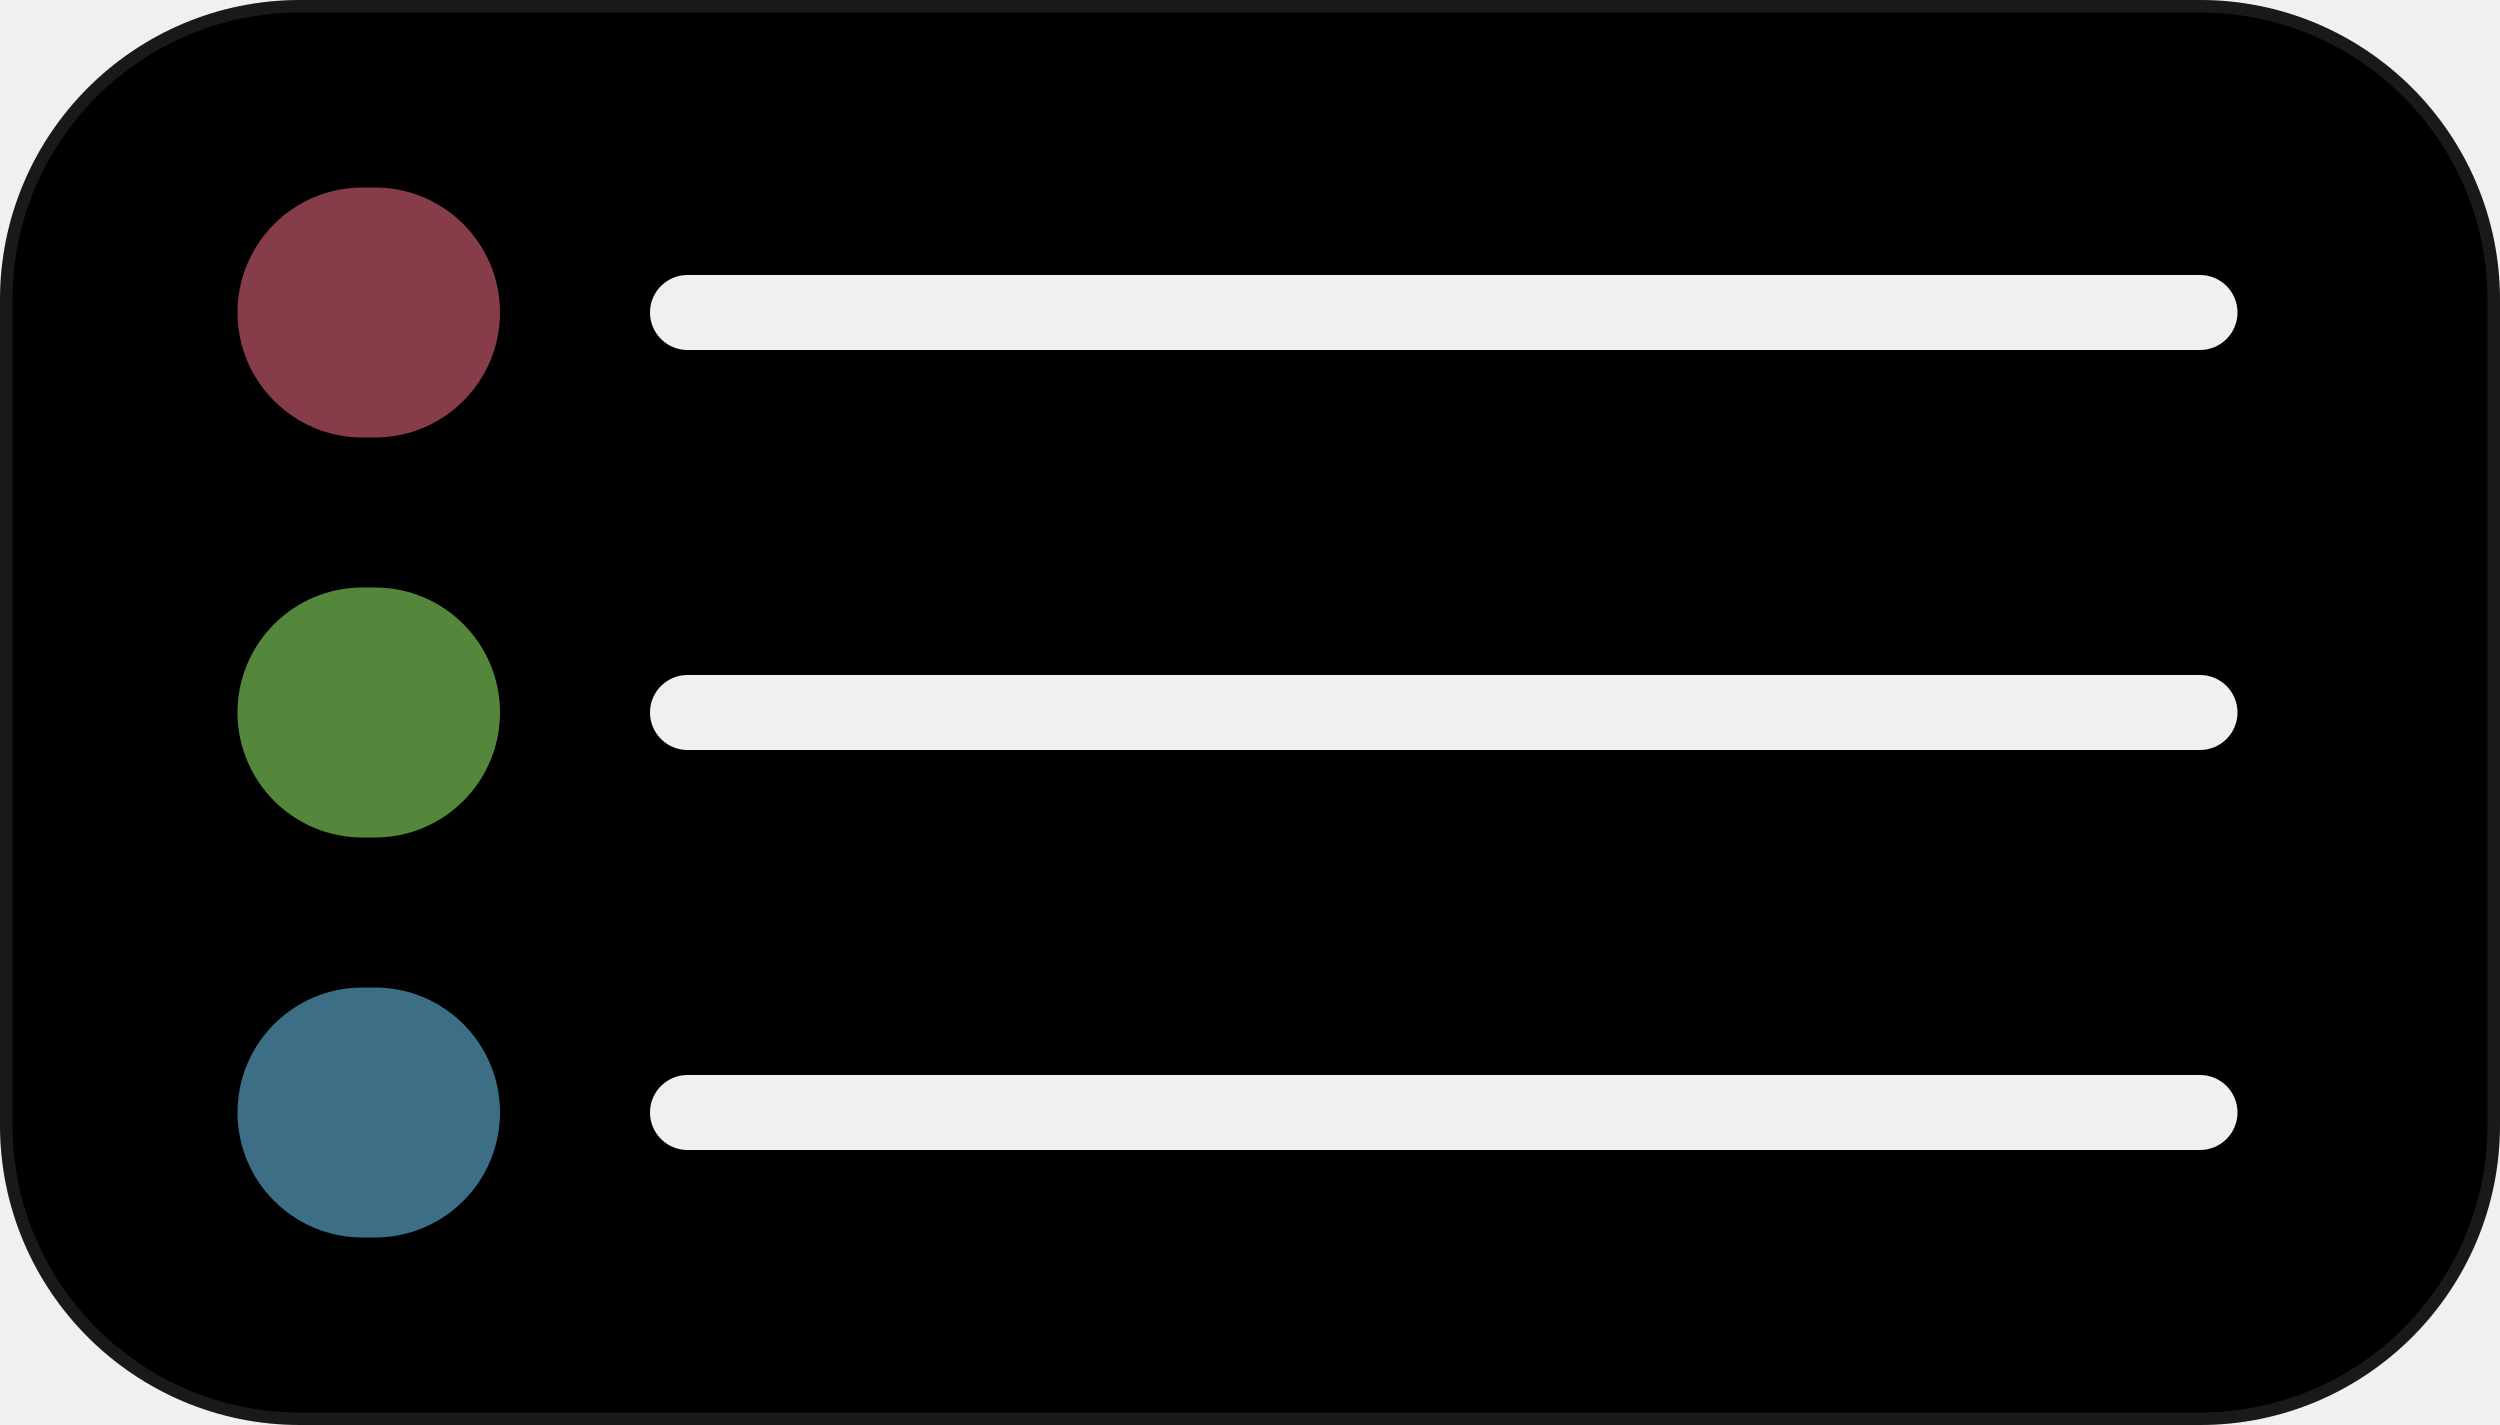
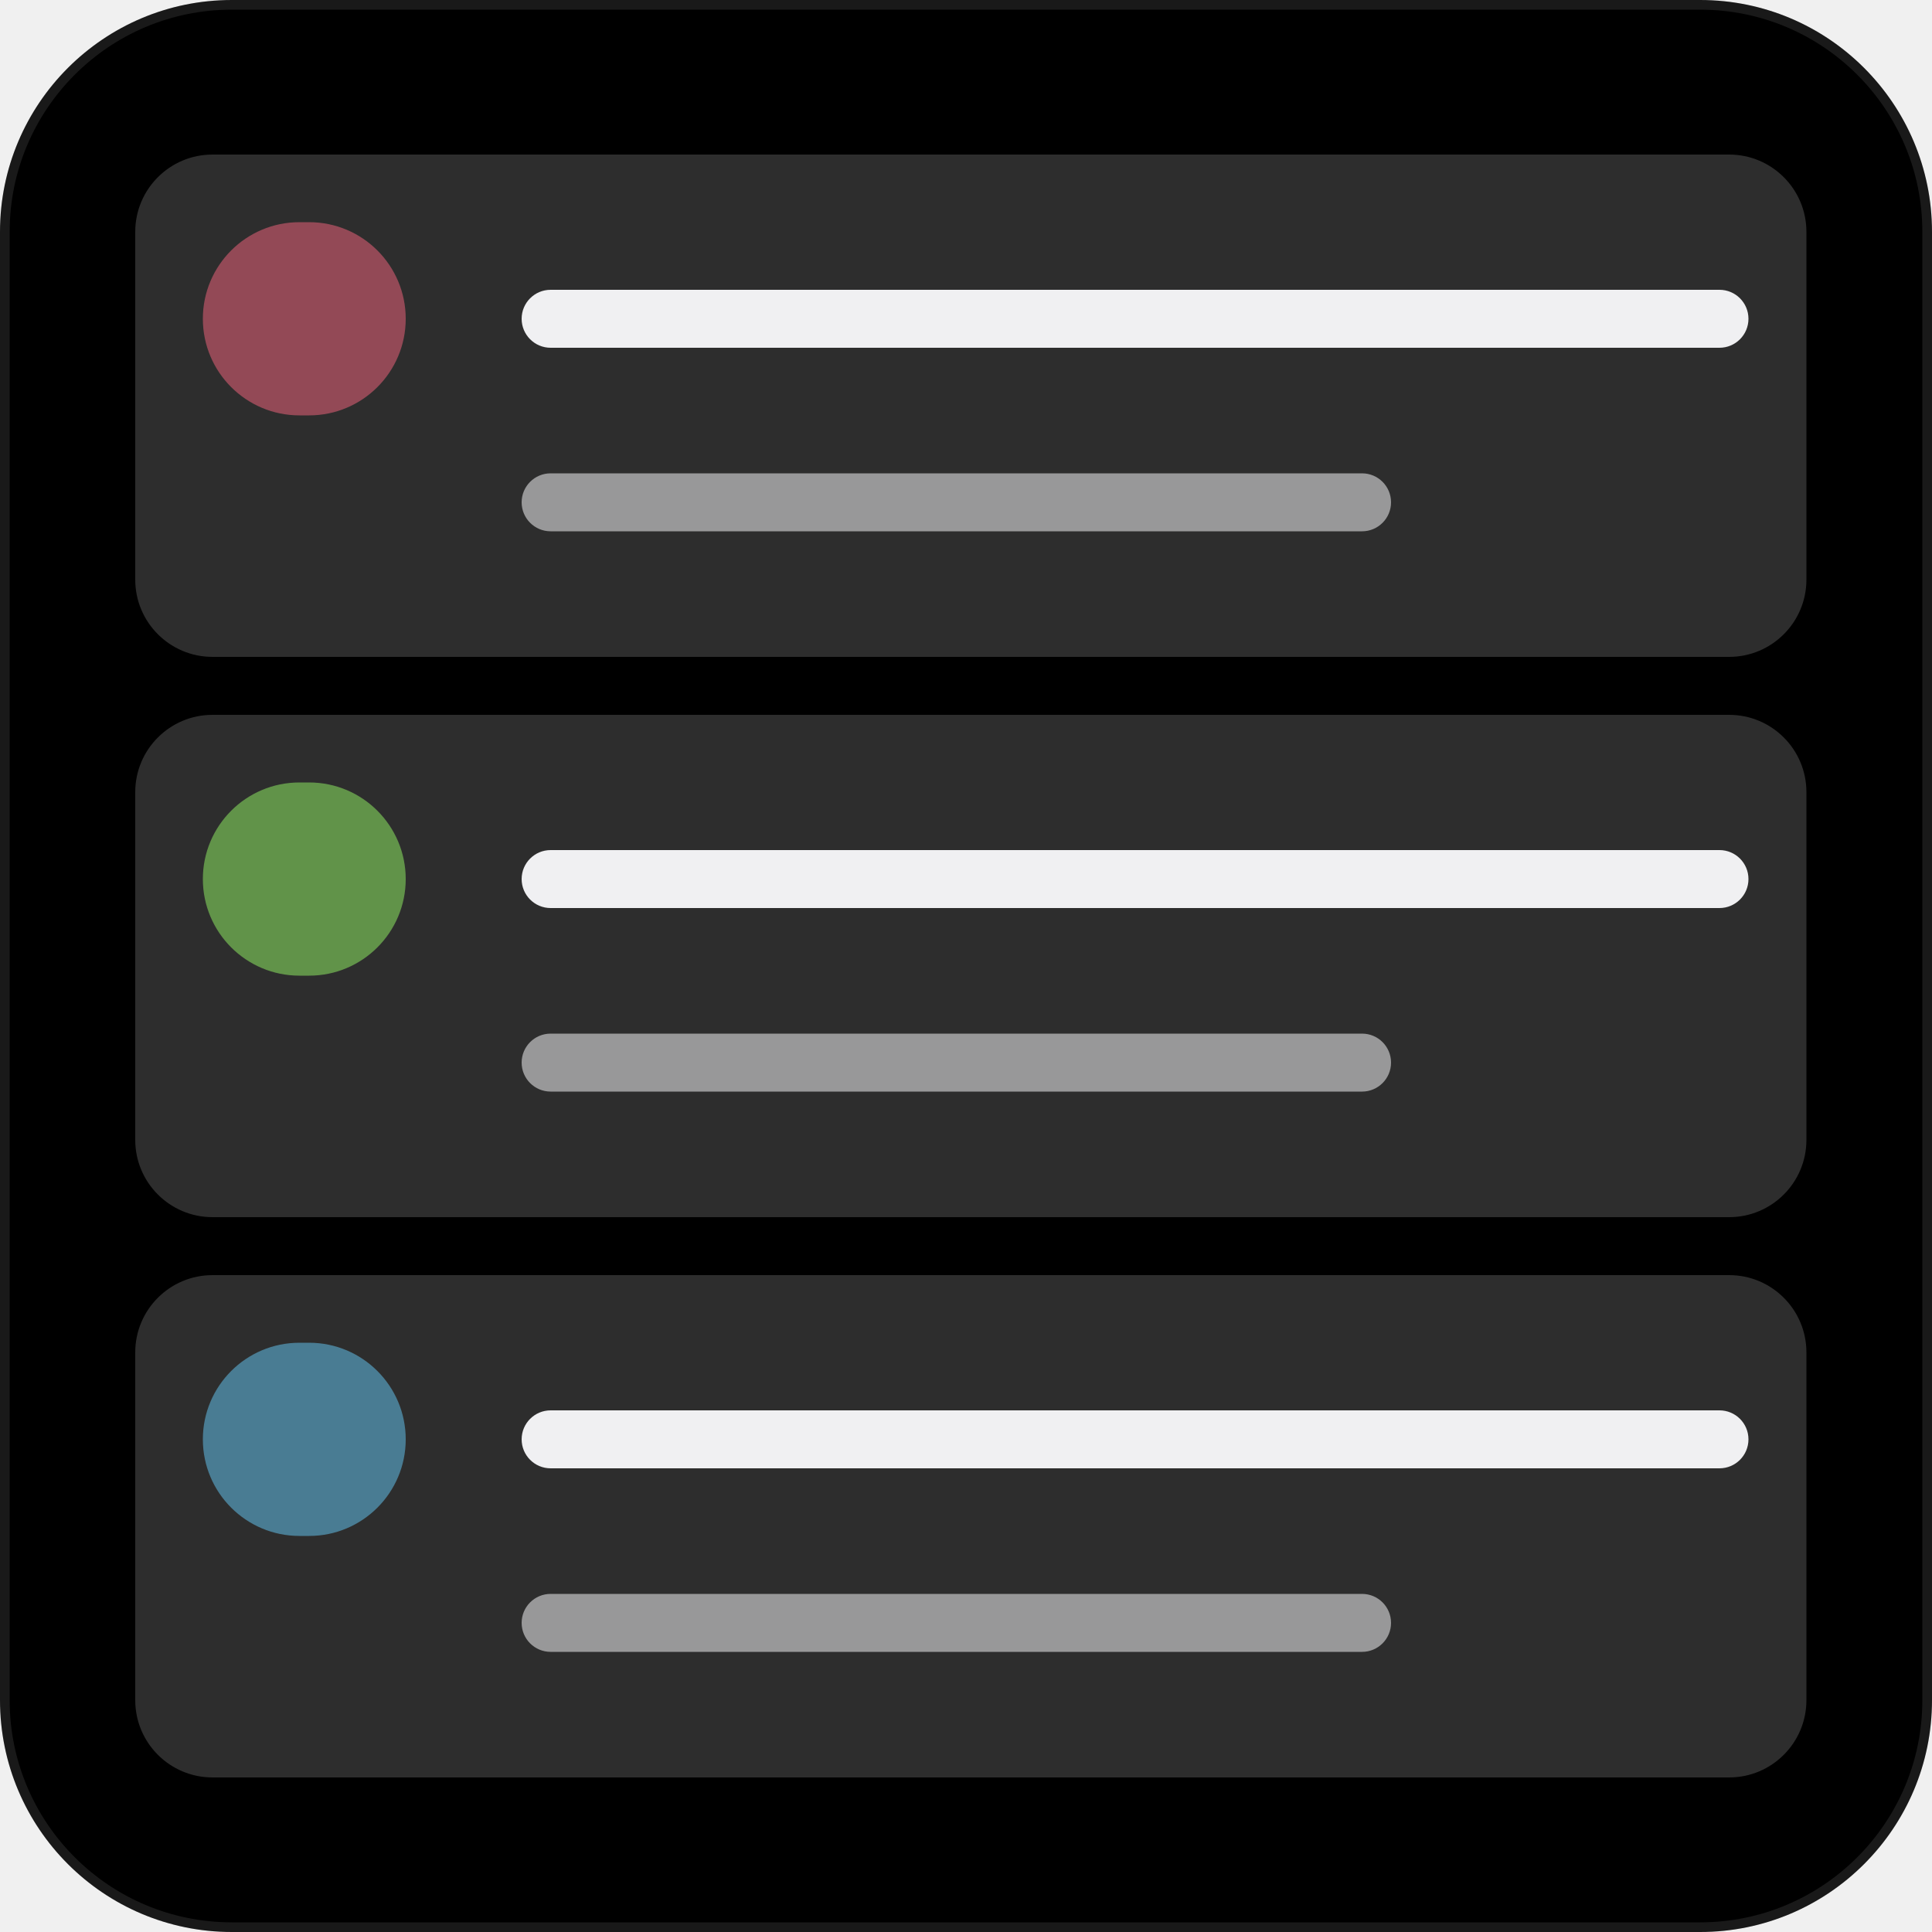
- <svg xmlns="http://www.w3.org/2000/svg" width="200" height="114" viewBox="0 0 200 114" fill="none">
+ <svg xmlns="http://www.w3.org/2000/svg" width="200" height="200" viewBox="0 0 200 200" fill="none">
  <g clip-path="url(#clip0_20_2)">
-     <rect width="200" height="114" rx="24" fill="black" />
-     <rect x="0.5" y="0.5" width="199" height="113" rx="23.5" stroke="#FAFAFA" stroke-opacity="0.1" />
-     <rect x="19" y="15" width="21" height="20" rx="10" fill="#BF5669" fill-opacity="0.7" />
-     <rect x="19" y="47" width="21" height="20" rx="10" fill="#78BF56" fill-opacity="0.7" />
-     <rect x="19" y="79" width="21" height="20" rx="10" fill="#569FBF" fill-opacity="0.7" />
-     <rect x="52" y="22" width="127" height="6" rx="3" fill="#F0F0F2" />
-     <rect x="52" y="54" width="127" height="6" rx="3" fill="#F0F0F2" />
-     <rect x="52" y="86" width="127" height="6" rx="3" fill="#F0F0F2" />
+     <rect width="200" height="200" rx="24" fill="black" />
+     <rect x="0.5" y="0.5" width="199" height="199" rx="23.5" stroke="#FAFAFA" stroke-opacity="0.1" />
+     <rect x="14" y="16" width="173" height="52" rx="8" fill="#2D2D2D" />
+     <rect x="14" y="74" width="173" height="52" rx="8" fill="#2D2D2D" />
+     <rect x="14" y="132" width="173" height="52" rx="8" fill="#2D2D2D" />
+     <rect x="21" y="23" width="21" height="20" rx="10" fill="#BF5669" fill-opacity="0.7" />
+     <rect x="21" y="81" width="21" height="20" rx="10" fill="#78BF56" fill-opacity="0.7" />
+     <rect x="21" y="139" width="21" height="20" rx="10" fill="#569FBF" fill-opacity="0.7" />
+     <rect x="54" y="30" width="127" height="6" rx="3" fill="#F0F0F2" />
+     <rect x="54" y="88" width="127" height="6" rx="3" fill="#F0F0F2" />
+     <rect x="54" y="146" width="127" height="6" rx="3" fill="#F0F0F2" />
+     <rect x="54" y="49" width="90" height="6" rx="3" fill="#F0F0F2" fill-opacity="0.55" />
+     <rect x="54" y="107" width="90" height="6" rx="3" fill="#F0F0F2" fill-opacity="0.55" />
+     <rect x="54" y="165" width="90" height="6" rx="3" fill="#F0F0F2" fill-opacity="0.55" />
  </g>
  <defs>
    <clipPath id="clip0_20_2">
-       <rect width="200" height="114" fill="white" />
+       <rect width="200" height="200" fill="white" />
    </clipPath>
  </defs>
</svg>
